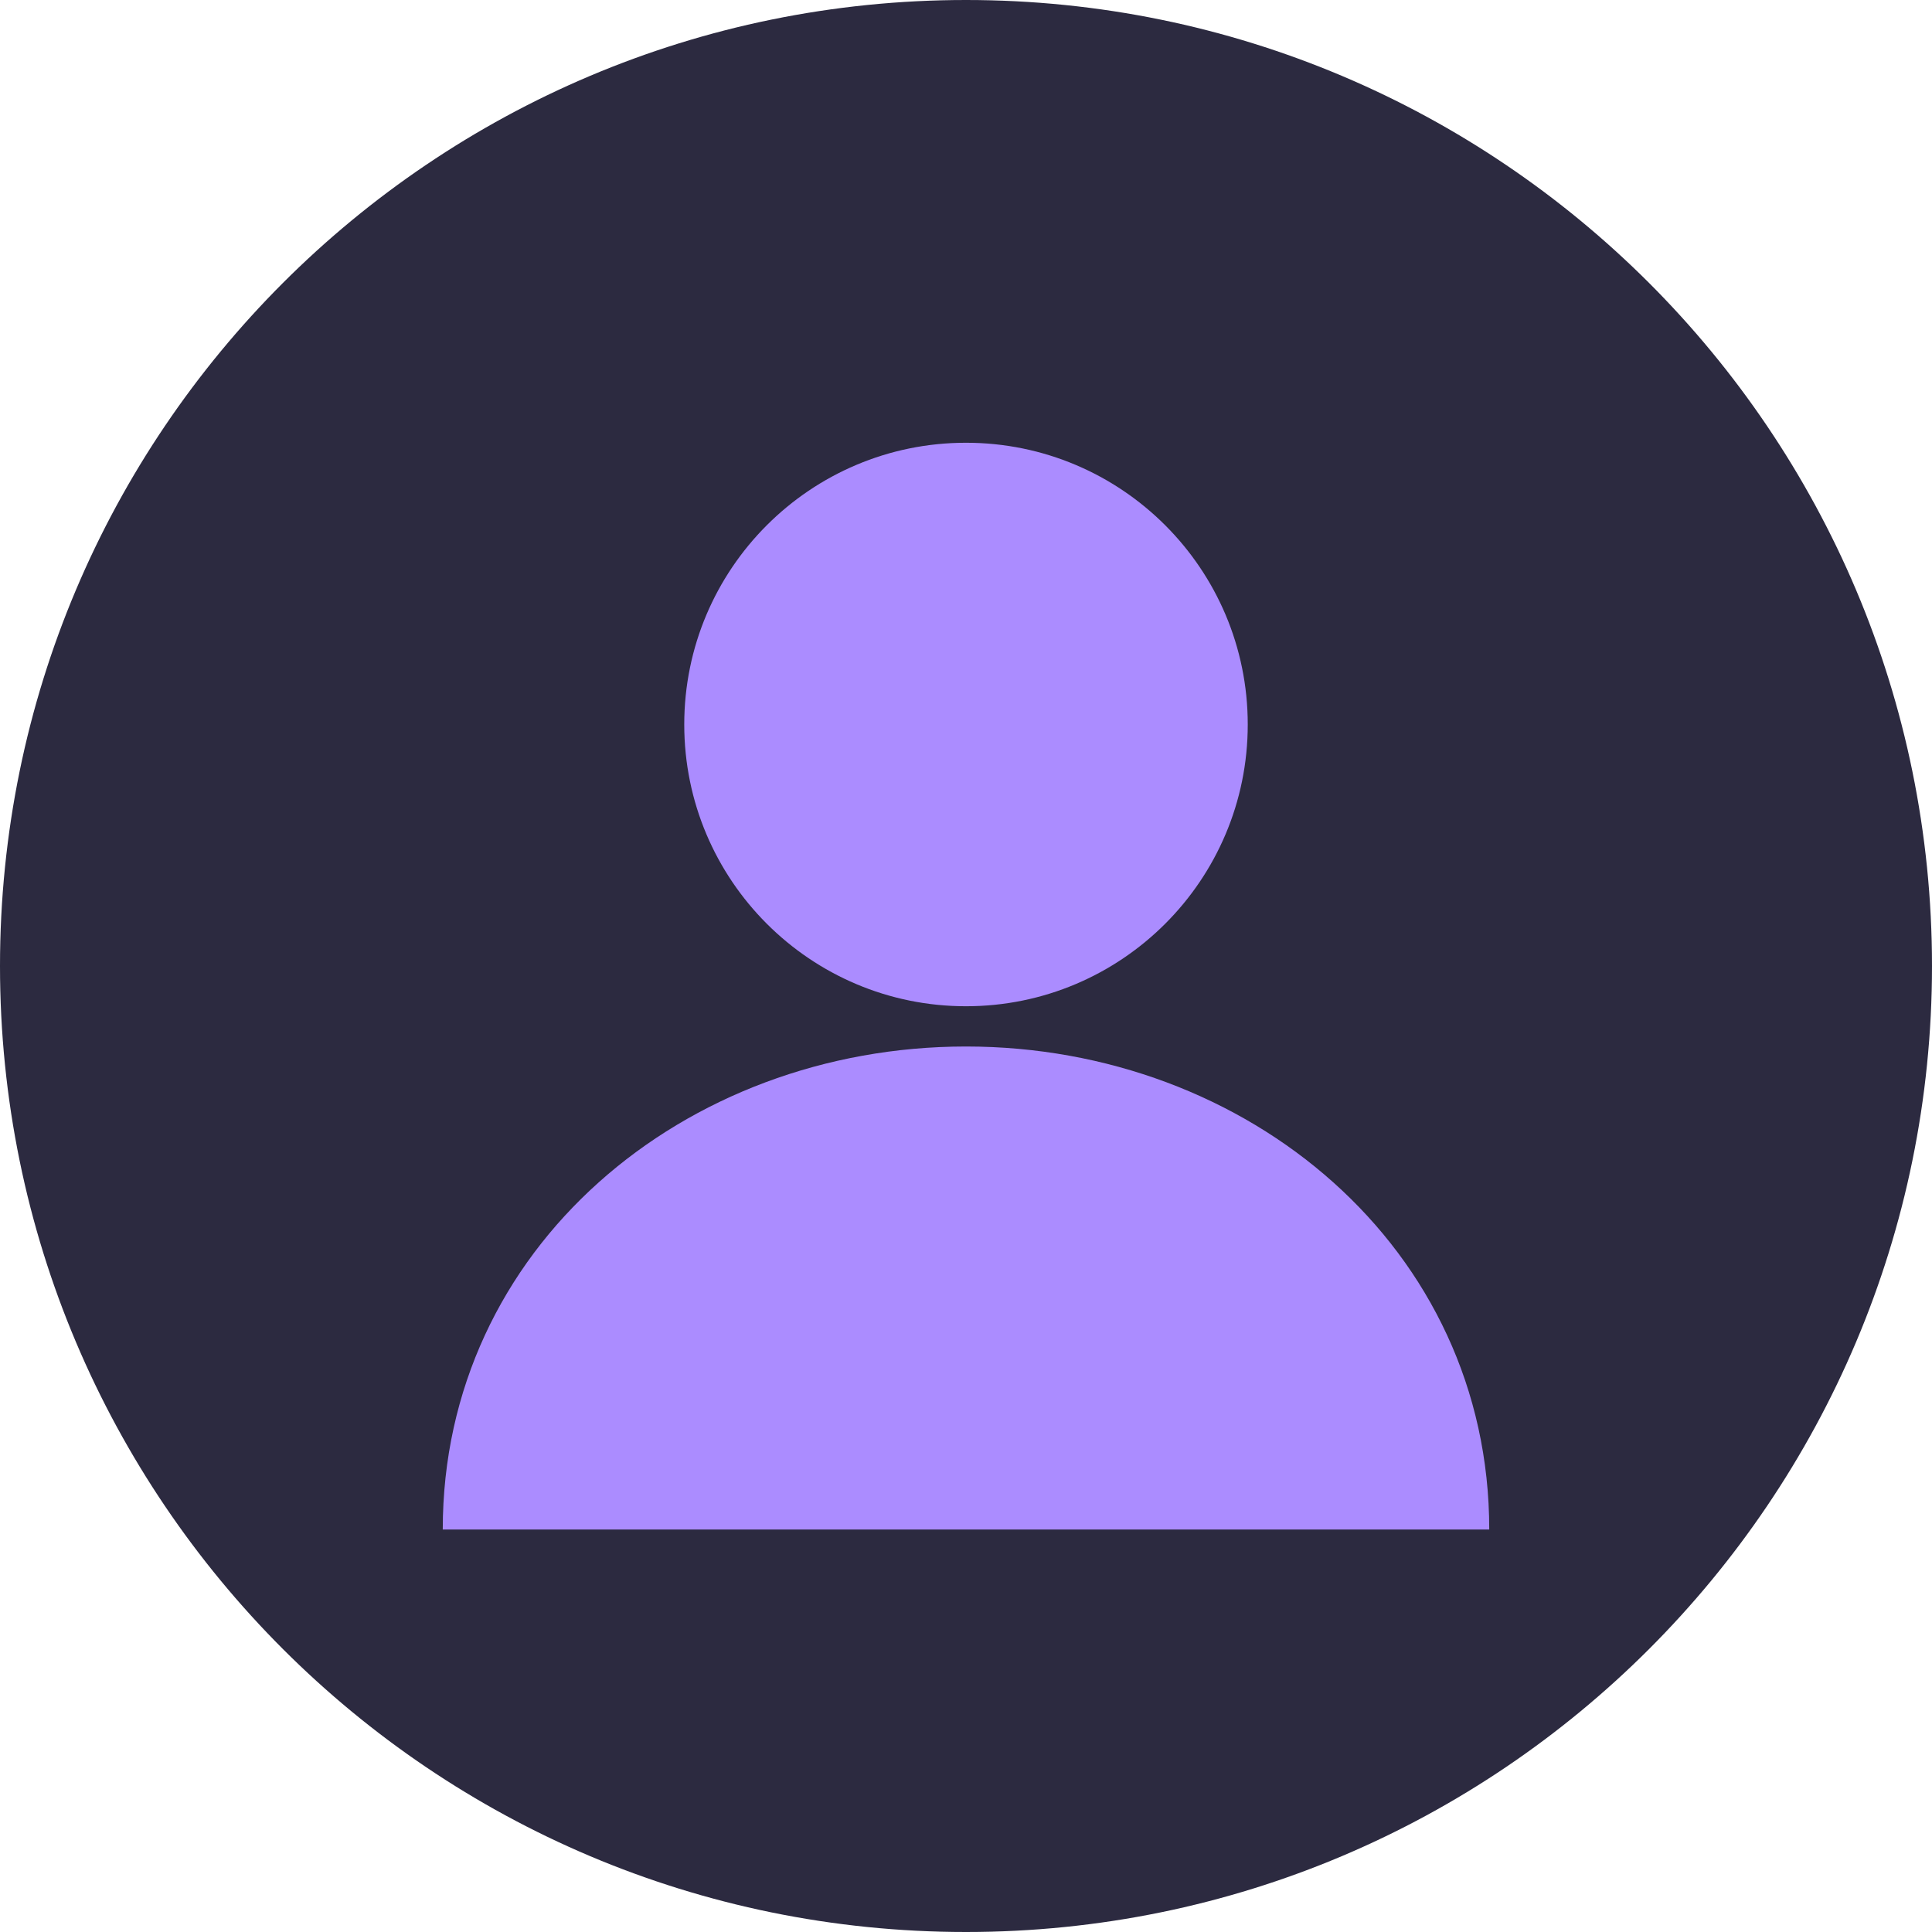
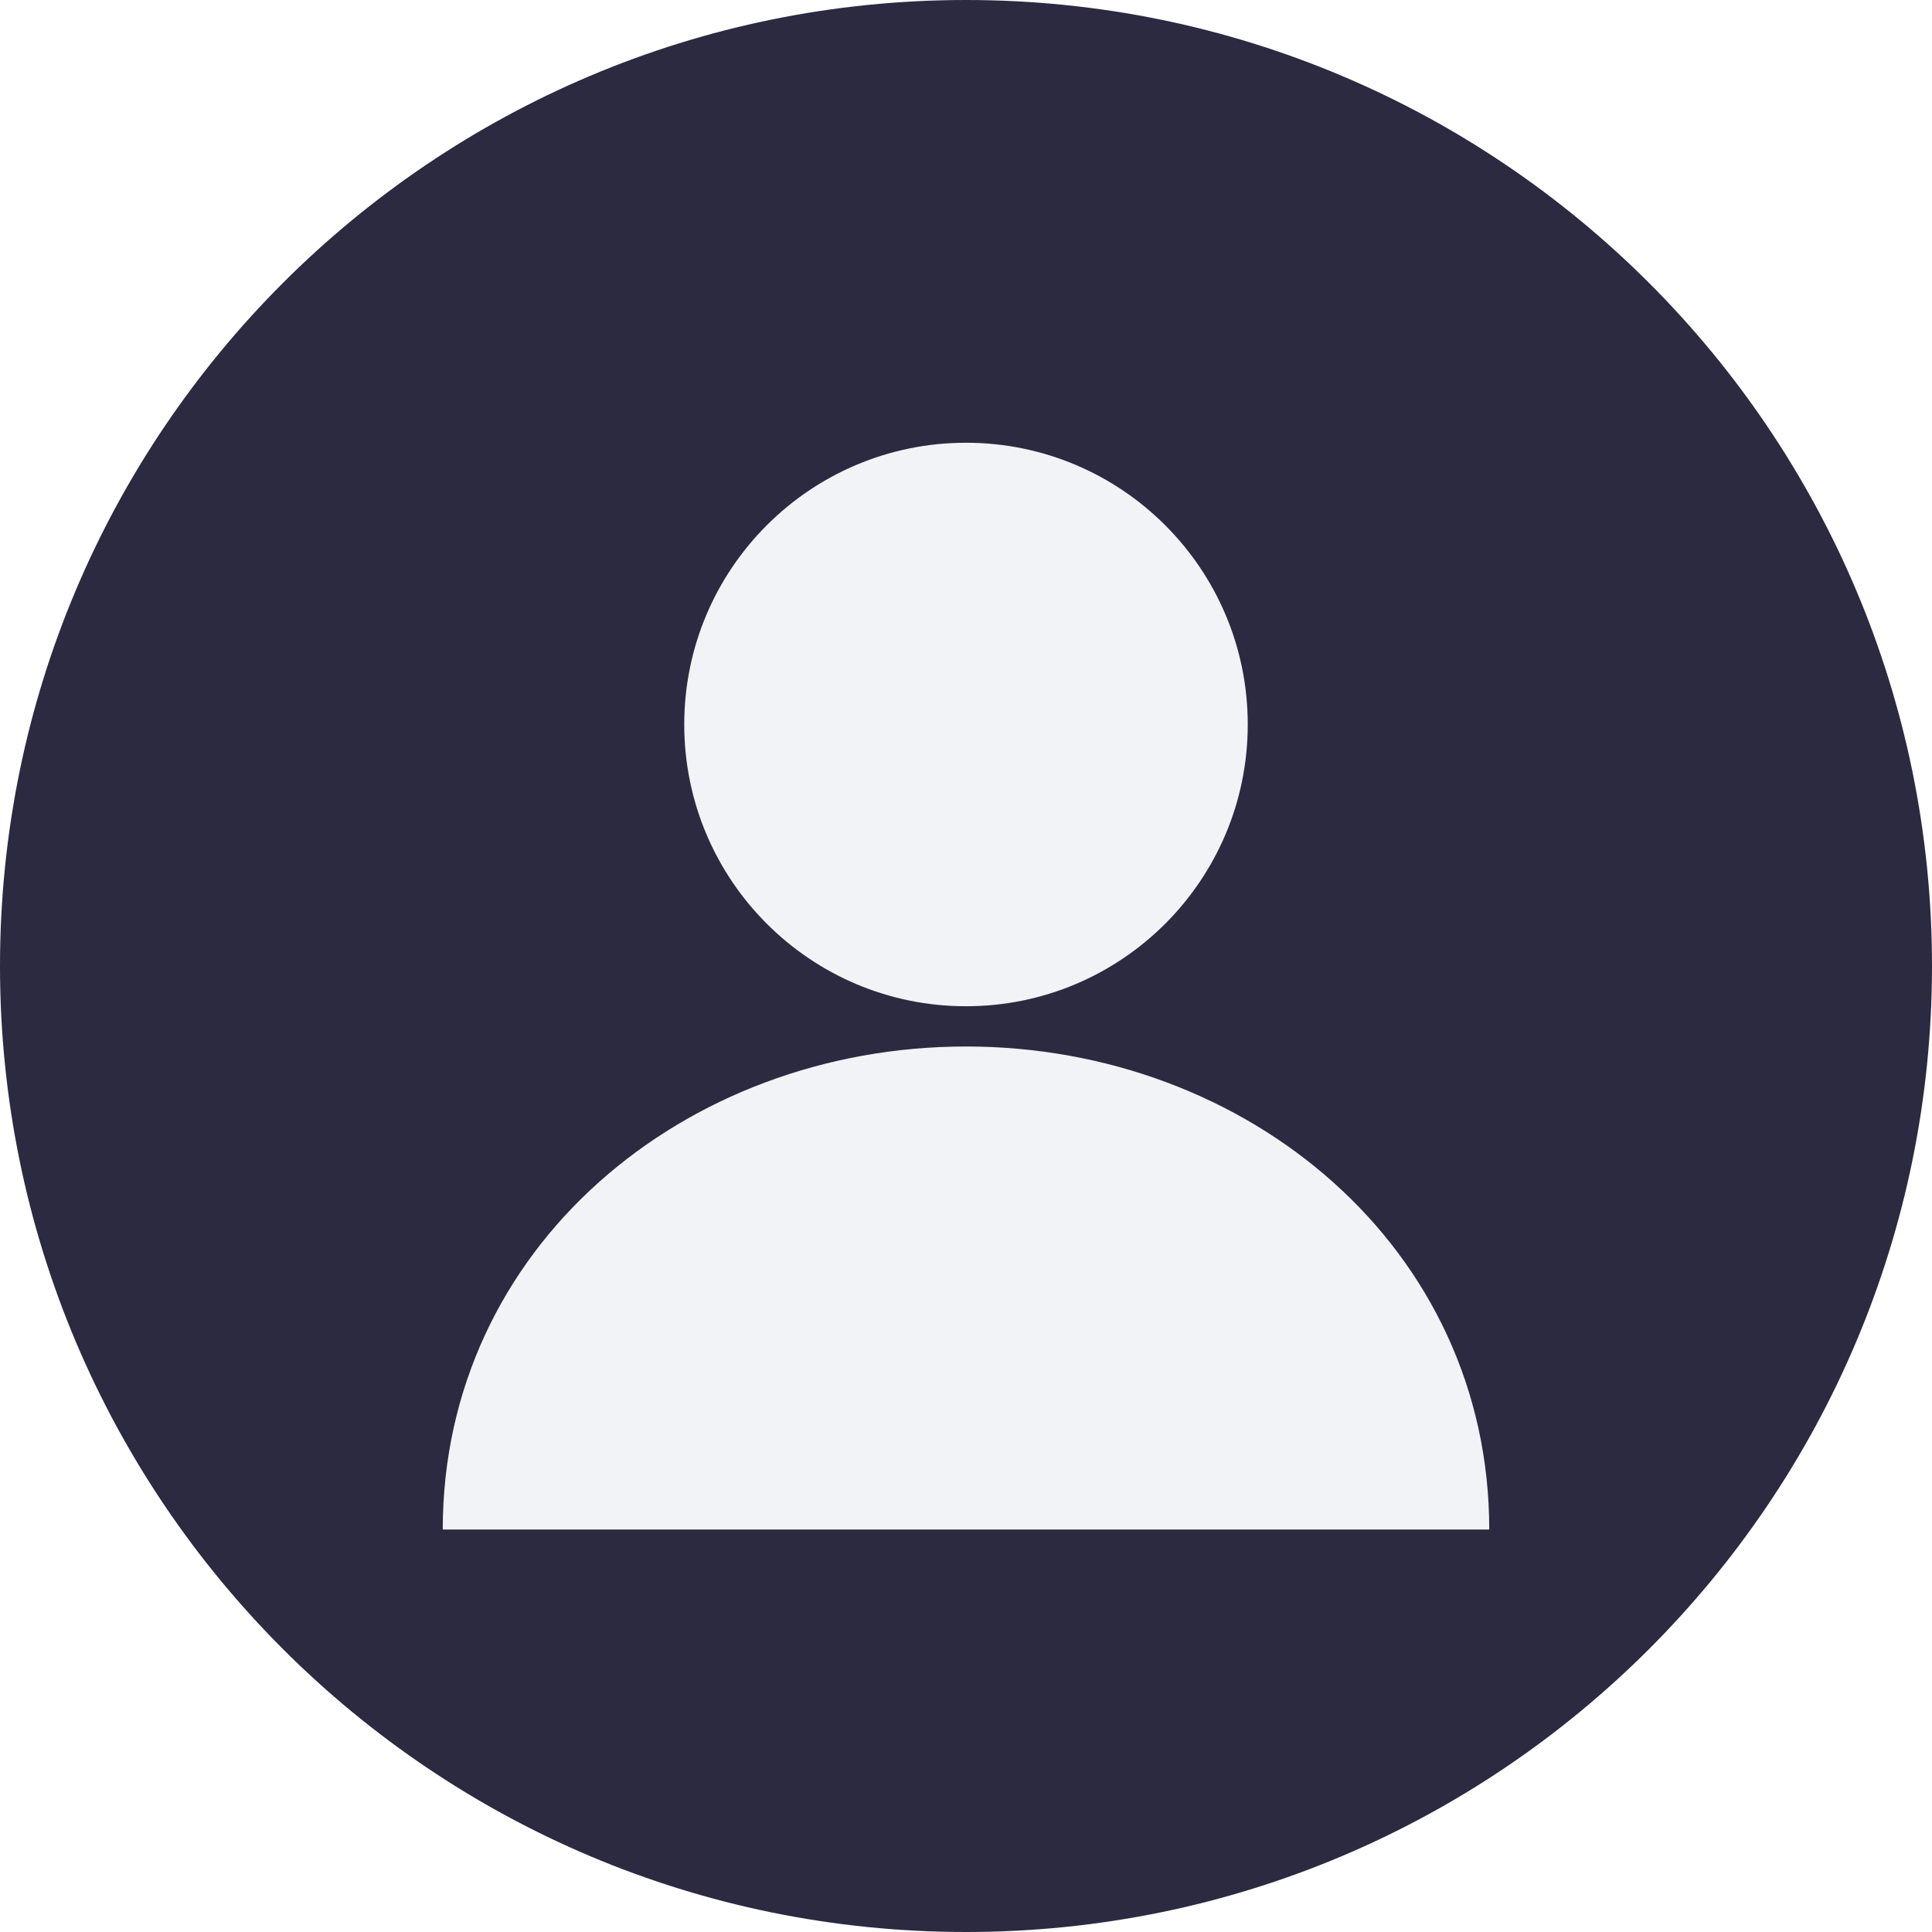
<svg xmlns="http://www.w3.org/2000/svg" width="48" height="48" viewBox="0 0 48 48">
  <rect width="48" height="48" rx="24" fill="#2C2A40" />
-   <circle cx="24" cy="18" r="7" fill="#AB8CFF" />
-   <path d="M11 38c0-7 6-12 13-12s13 5 13 12" fill="#AB8CFF" />
+   <circle cx="24" cy="18" r="7" fill="#F2F3F7" />
+   <path d="M11 38c0-7 6-12 13-12s13 5 13 12" fill="#F2F3F7" />
</svg>
